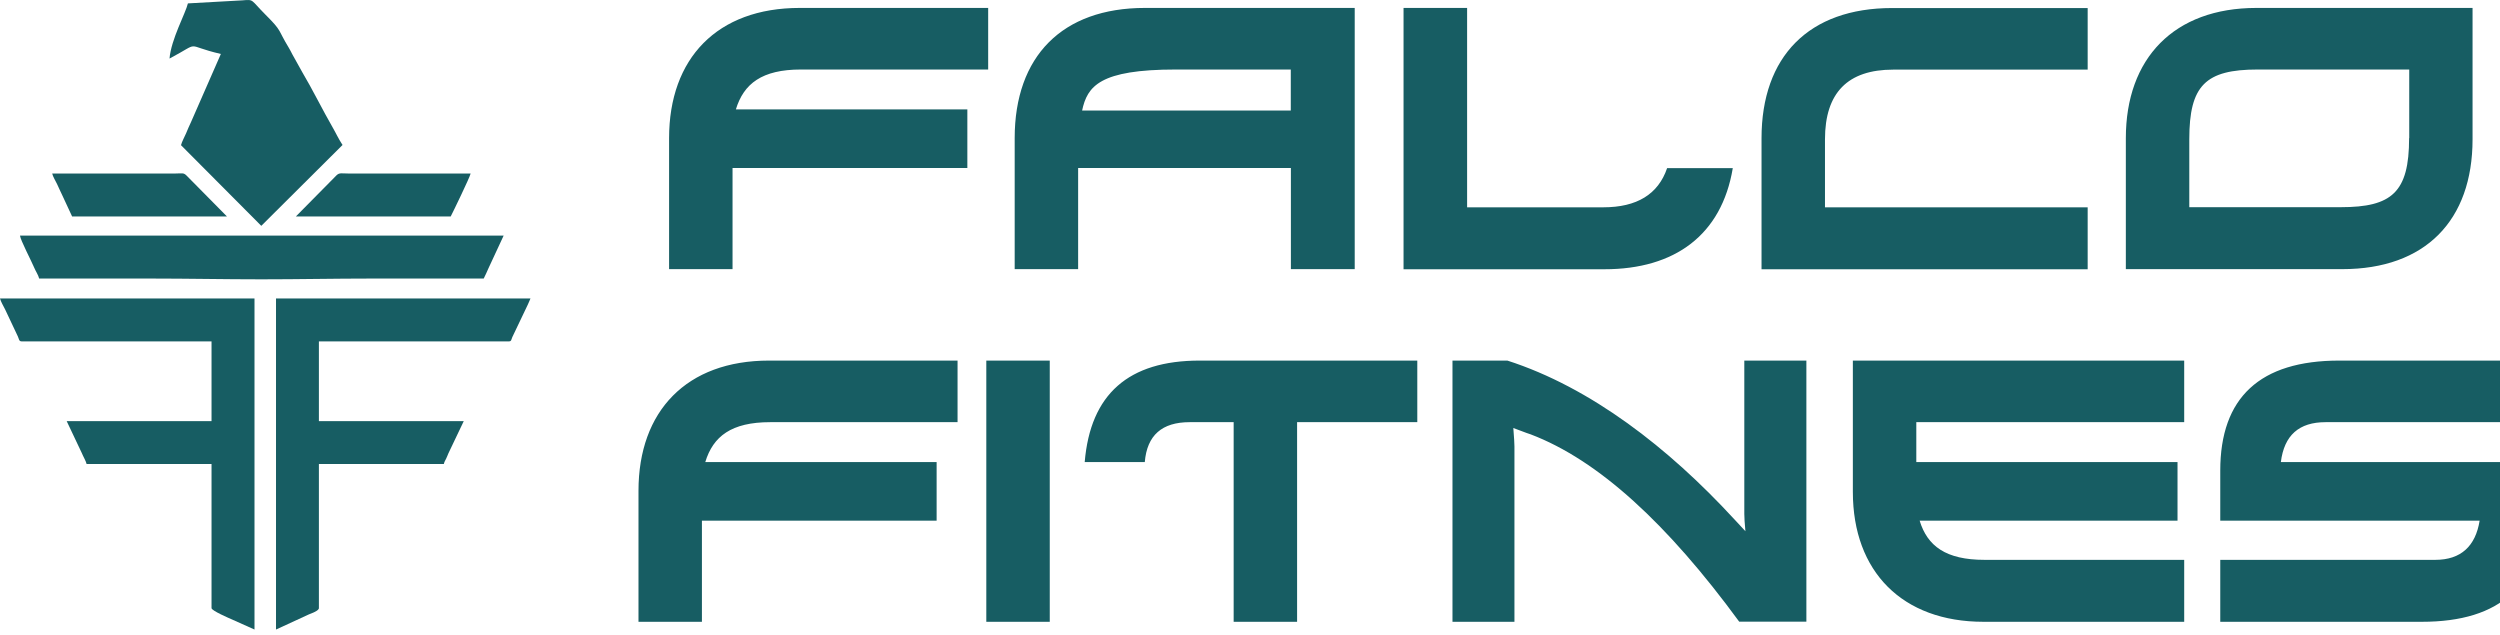
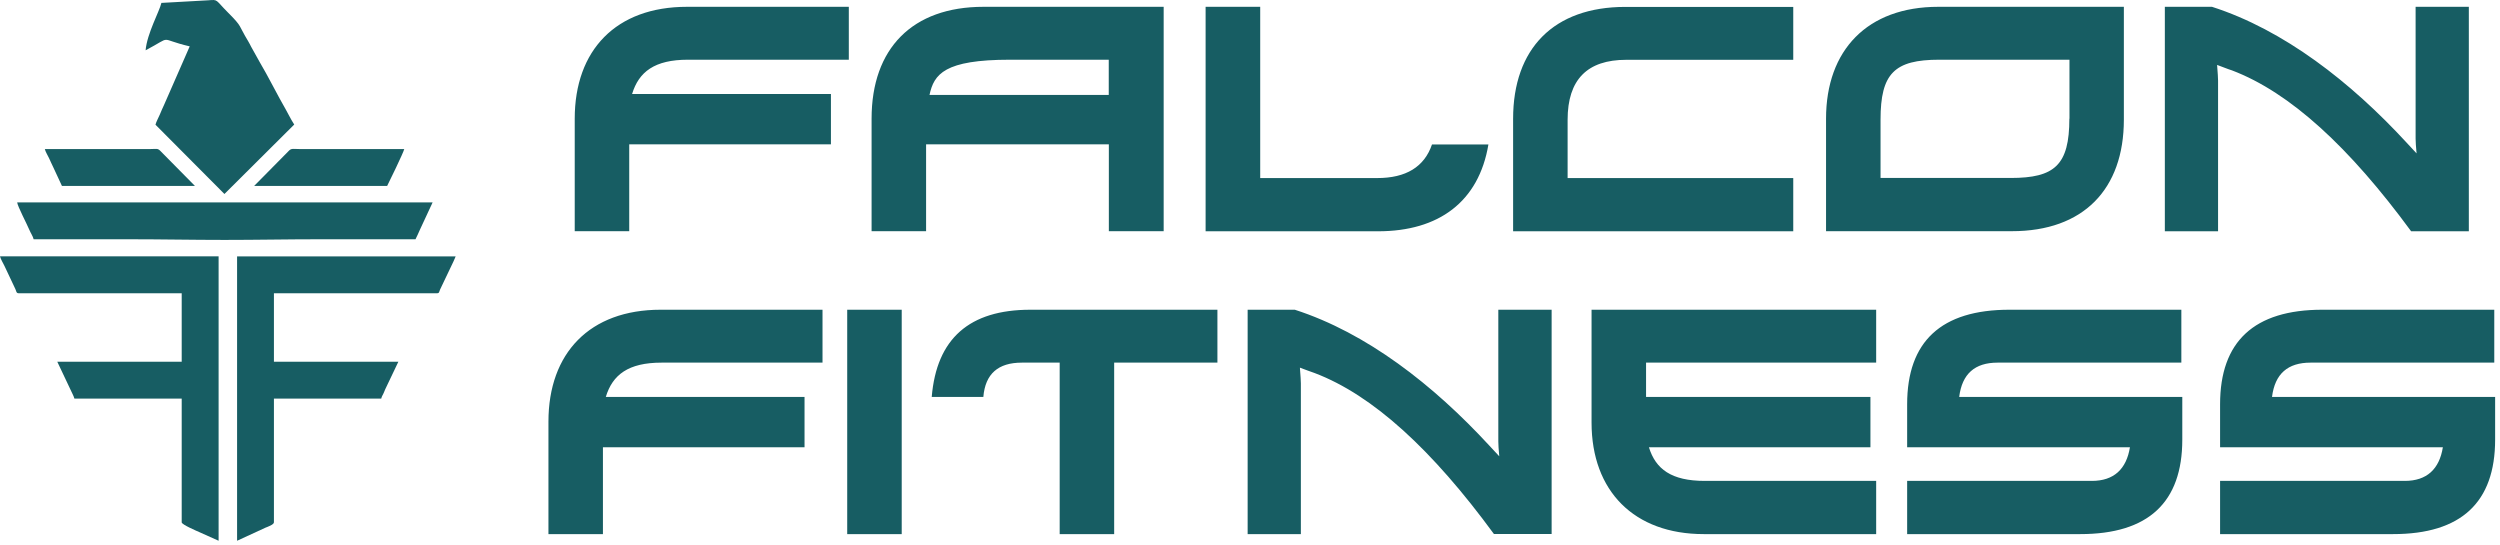
- <svg xmlns="http://www.w3.org/2000/svg" width="134" height="34" viewBox="0 0 134 34" fill="none">
+ <svg xmlns="http://www.w3.org/2000/svg" width="156" height="34" viewBox="0 0 156 34" fill="none">
  <path fill-rule="evenodd" clip-rule="evenodd" d="M1.15 18.298H11.338L11.338 22.571H3.574L4.379 24.272C4.461 24.473 4.601 24.698 4.642 24.871H11.338L11.338 32.595C11.338 32.733 12.285 33.137 12.449 33.209L13.641 33.743L13.641 15.996H0C0.039 16.162 0.192 16.419 0.274 16.585L0.959 18.037C1.018 18.168 1.017 18.297 1.15 18.297V18.298Z" fill="#175D63" />
-   <path fill-rule="evenodd" clip-rule="evenodd" d="M14.791 33.745L16.564 32.928C16.695 32.875 17.093 32.738 17.093 32.595L17.093 24.871H23.79C23.819 24.743 23.86 24.688 23.913 24.584C23.962 24.486 23.992 24.397 24.036 24.296L24.858 22.571H17.093V18.298H27.282C27.417 18.298 27.403 18.197 27.461 18.067L28.297 16.314C28.357 16.195 28.382 16.105 28.433 15.999H14.794L14.794 33.747L14.791 33.745Z" fill="#175D63" />
-   <path fill-rule="evenodd" clip-rule="evenodd" d="M10.072 0.182C9.949 0.711 9.173 2.099 9.086 3.139C10.863 2.2 9.793 2.417 11.838 2.893L10.236 6.549C10.144 6.739 10.062 6.936 9.973 7.148C9.892 7.34 9.747 7.595 9.702 7.782L14.005 12.105L18.36 7.771C18.122 7.405 18.013 7.145 17.835 6.839C17.33 5.967 16.695 4.692 16.217 3.896L15.673 2.92C15.599 2.783 15.565 2.7 15.486 2.571C14.856 1.536 15.144 1.7 14.23 0.786C13.415 -0.029 13.629 -0.034 12.99 0.019L10.072 0.182Z" fill="#175D63" />
-   <path fill-rule="evenodd" clip-rule="evenodd" d="M2.099 14.93H8.056C10.086 14.93 12.014 14.972 14.013 14.972C16.012 14.972 17.911 14.93 19.929 14.93H25.927C26.028 14.739 26.089 14.581 26.187 14.369L26.995 12.63H1.072C1.093 12.866 1.694 14.008 1.829 14.338C1.911 14.54 2.055 14.739 2.099 14.93Z" fill="#175D63" />
+   <path fill-rule="evenodd" clip-rule="evenodd" d="M14.791 33.745L16.564 32.928C16.695 32.875 17.093 32.738 17.093 32.594L17.093 24.871H23.79C23.819 24.743 23.86 24.688 23.913 24.584C23.962 24.486 23.992 24.397 24.036 24.296L24.858 22.571H17.093V18.298H27.282C27.417 18.298 27.403 18.197 27.461 18.067L28.297 16.314C28.357 16.194 28.382 16.105 28.433 15.999H14.794L14.794 33.746L14.791 33.745Z" fill="#175D63" />
+   <path fill-rule="evenodd" clip-rule="evenodd" d="M10.072 0.181C9.949 0.71 9.173 2.099 9.086 3.139C10.863 2.2 9.793 2.417 11.838 2.893L10.236 6.549C10.144 6.739 10.062 6.936 9.973 7.148C9.892 7.34 9.747 7.595 9.702 7.782L14.005 12.105L18.36 7.771C18.122 7.405 18.013 7.145 17.835 6.838C17.33 5.967 16.695 4.692 16.217 3.896L15.673 2.92C15.599 2.783 15.565 2.699 15.486 2.571C14.856 1.535 15.144 1.7 14.23 0.786C13.415 -0.029 13.629 -0.034 12.99 0.019L10.072 0.181Z" fill="#175D63" />
+   <path fill-rule="evenodd" clip-rule="evenodd" d="M2.099 14.93H8.056C10.086 14.93 12.014 14.971 14.013 14.971C16.012 14.971 17.911 14.93 19.929 14.93H25.927C26.028 14.739 26.089 14.581 26.187 14.369L26.995 12.63H1.072C1.093 12.866 1.694 14.008 1.829 14.338C1.911 14.54 2.055 14.739 2.099 14.93Z" fill="#175D63" />
  <path fill-rule="evenodd" clip-rule="evenodd" d="M15.859 11.602H24.158C24.262 11.405 25.173 9.529 25.226 9.301H18.694C18.316 9.301 18.201 9.245 18.044 9.39L15.859 11.602Z" fill="#175D63" />
  <path fill-rule="evenodd" clip-rule="evenodd" d="M3.865 11.602H12.164L10 9.411C9.832 9.243 9.767 9.3 9.37 9.301H2.797C2.838 9.474 2.975 9.69 3.057 9.863C3.16 10.077 3.23 10.253 3.331 10.452L3.865 11.602Z" fill="#175D63" />
-   <path fill-rule="evenodd" clip-rule="evenodd" d="M154.055 0.425H150.734V8.647C150.734 8.847 150.754 9.146 150.794 9.571L150.176 8.907C146.676 5.107 142.512 1.866 138.028 0.425H135.086V14.432H138.407V5.028C138.407 4.888 138.387 4.549 138.347 4.051C138.686 4.171 139.005 4.31 139.27 4.39C142.91 5.772 146.61 9.192 150.455 14.432H154.055V0.425ZM120.946 0.425C116.522 0.425 113.945 3.128 113.945 7.405V14.426H125.548C129.992 14.426 132.529 11.822 132.529 7.465V0.425H120.946ZM129.128 7.405C129.128 10.308 128.205 11.105 125.469 11.105H117.346V7.465C117.346 4.583 118.209 3.726 121.012 3.726H129.135V7.405H129.128ZM111.899 11.112H97.819V7.472C97.819 4.968 99.041 3.732 101.478 3.732H111.899V0.431H101.418C96.955 0.431 94.418 3.028 94.418 7.412V14.432H111.899V11.112ZM75.23 0.425V14.432H85.996C89.775 14.432 92.279 12.593 92.877 9.013H89.357C88.879 10.414 87.736 11.112 85.936 11.112H78.637V0.425H75.236H75.23ZM72.613 0.425H61.368C56.931 0.425 54.387 3.022 54.387 7.405V14.426H57.788V9.006H69.192V14.426H72.613V0.418V0.425ZM69.186 5.924H58.001C58.28 4.623 58.937 3.726 63.022 3.726H69.186V5.924ZM51.844 5.865H39.443C39.862 4.483 40.845 3.726 42.924 3.726H52.966V0.425H42.864C38.44 0.425 35.863 3.128 35.863 7.405V14.426H39.264V9.006H51.85V5.865H51.844Z" fill="#175D63" />
+   <path fill-rule="evenodd" clip-rule="evenodd" d="M154.055 0.425H150.734V8.647C150.734 8.847 150.754 9.146 150.794 9.571L150.176 8.906C146.676 5.107 142.512 1.866 138.028 0.425H135.086V14.432H138.407V5.028C138.407 4.888 138.387 4.549 138.347 4.051C138.686 4.171 139.005 4.31 139.27 4.39C142.91 5.771 146.61 9.192 150.455 14.432H154.055V0.425ZM120.946 0.425C116.522 0.425 113.945 3.128 113.945 7.405V14.426H125.548C129.992 14.426 132.529 11.822 132.529 7.465V0.425H120.946ZM129.128 7.405C129.128 10.308 128.205 11.105 125.469 11.105H117.346V7.465C117.346 4.583 118.209 3.726 121.012 3.726H129.135V7.405H129.128ZM111.899 11.111H97.819V7.472C97.819 4.968 99.041 3.732 101.478 3.732H111.899V0.431H101.418C96.955 0.431 94.418 3.028 94.418 7.412V14.432H111.899V11.111ZM75.23 0.425V14.432H85.996C89.775 14.432 92.279 12.593 92.877 9.013H89.357C88.879 10.414 87.736 11.111 85.936 11.111H78.637V0.425H75.236H75.23ZM72.613 0.425H61.368C56.931 0.425 54.387 3.022 54.387 7.405V14.426H57.788V9.006H69.192V14.426H72.613V0.418V0.425ZM69.186 5.924H58.001C58.28 4.622 58.937 3.726 63.022 3.726H69.186V5.924ZM51.844 5.864H39.443C39.862 4.483 40.845 3.726 42.924 3.726H52.966V0.425H42.864C38.44 0.425 35.863 3.128 35.863 7.405V14.426H39.264V9.006H51.85V5.864H51.844Z" fill="#175D63" />
  <path fill-rule="evenodd" clip-rule="evenodd" d="M155.636 19.327H144.916C140.659 19.327 138.533 21.307 138.533 25.225V27.909H152.435C152.215 29.27 151.438 30.008 150.057 30.008H138.533V33.328H149.333C153.577 33.328 155.696 31.349 155.696 27.43V24.767H141.774C141.954 23.326 142.757 22.628 144.179 22.628H155.643V19.327H155.636ZM136.109 19.327H125.389C121.131 19.327 119.006 21.307 119.006 25.225V27.909H132.908C132.688 29.27 131.911 30.008 130.53 30.008H119.006V33.328H129.812C134.057 33.328 136.175 31.349 136.175 27.43V24.767H122.254C122.433 23.326 123.23 22.628 124.652 22.628H136.116V19.327H136.109ZM117.08 19.327H99.313V26.368C99.313 30.645 101.97 33.328 106.313 33.328H117.073V30.008H106.373C104.294 30.008 103.311 29.27 102.893 27.909H116.715V24.767H102.714V22.628H117.073V19.327H117.08ZM96.816 19.327H93.495V27.55C93.495 27.749 93.515 28.048 93.554 28.473L92.937 27.809C89.436 24.01 85.272 20.769 80.795 19.327H77.853V33.328H81.174V23.924C81.174 23.784 81.154 23.445 81.114 22.941C81.453 23.06 81.778 23.2 82.037 23.279C85.677 24.661 89.383 28.081 93.222 33.322H96.822V19.321L96.816 19.327ZM75.967 19.327H64.304C60.485 19.327 58.446 21.127 58.14 24.767H61.361C61.481 23.326 62.285 22.628 63.766 22.628H66.124V33.328H69.524V22.628H75.967V19.327ZM56.267 19.327H52.866V33.328H56.267V19.327ZM50.203 24.767H37.803C38.221 23.386 39.204 22.628 41.283 22.628H51.325V19.327H41.223C36.8 19.327 34.223 22.031 34.223 26.308V33.328H37.623V27.909H50.203V24.767Z" fill="#175D63" />
</svg>
